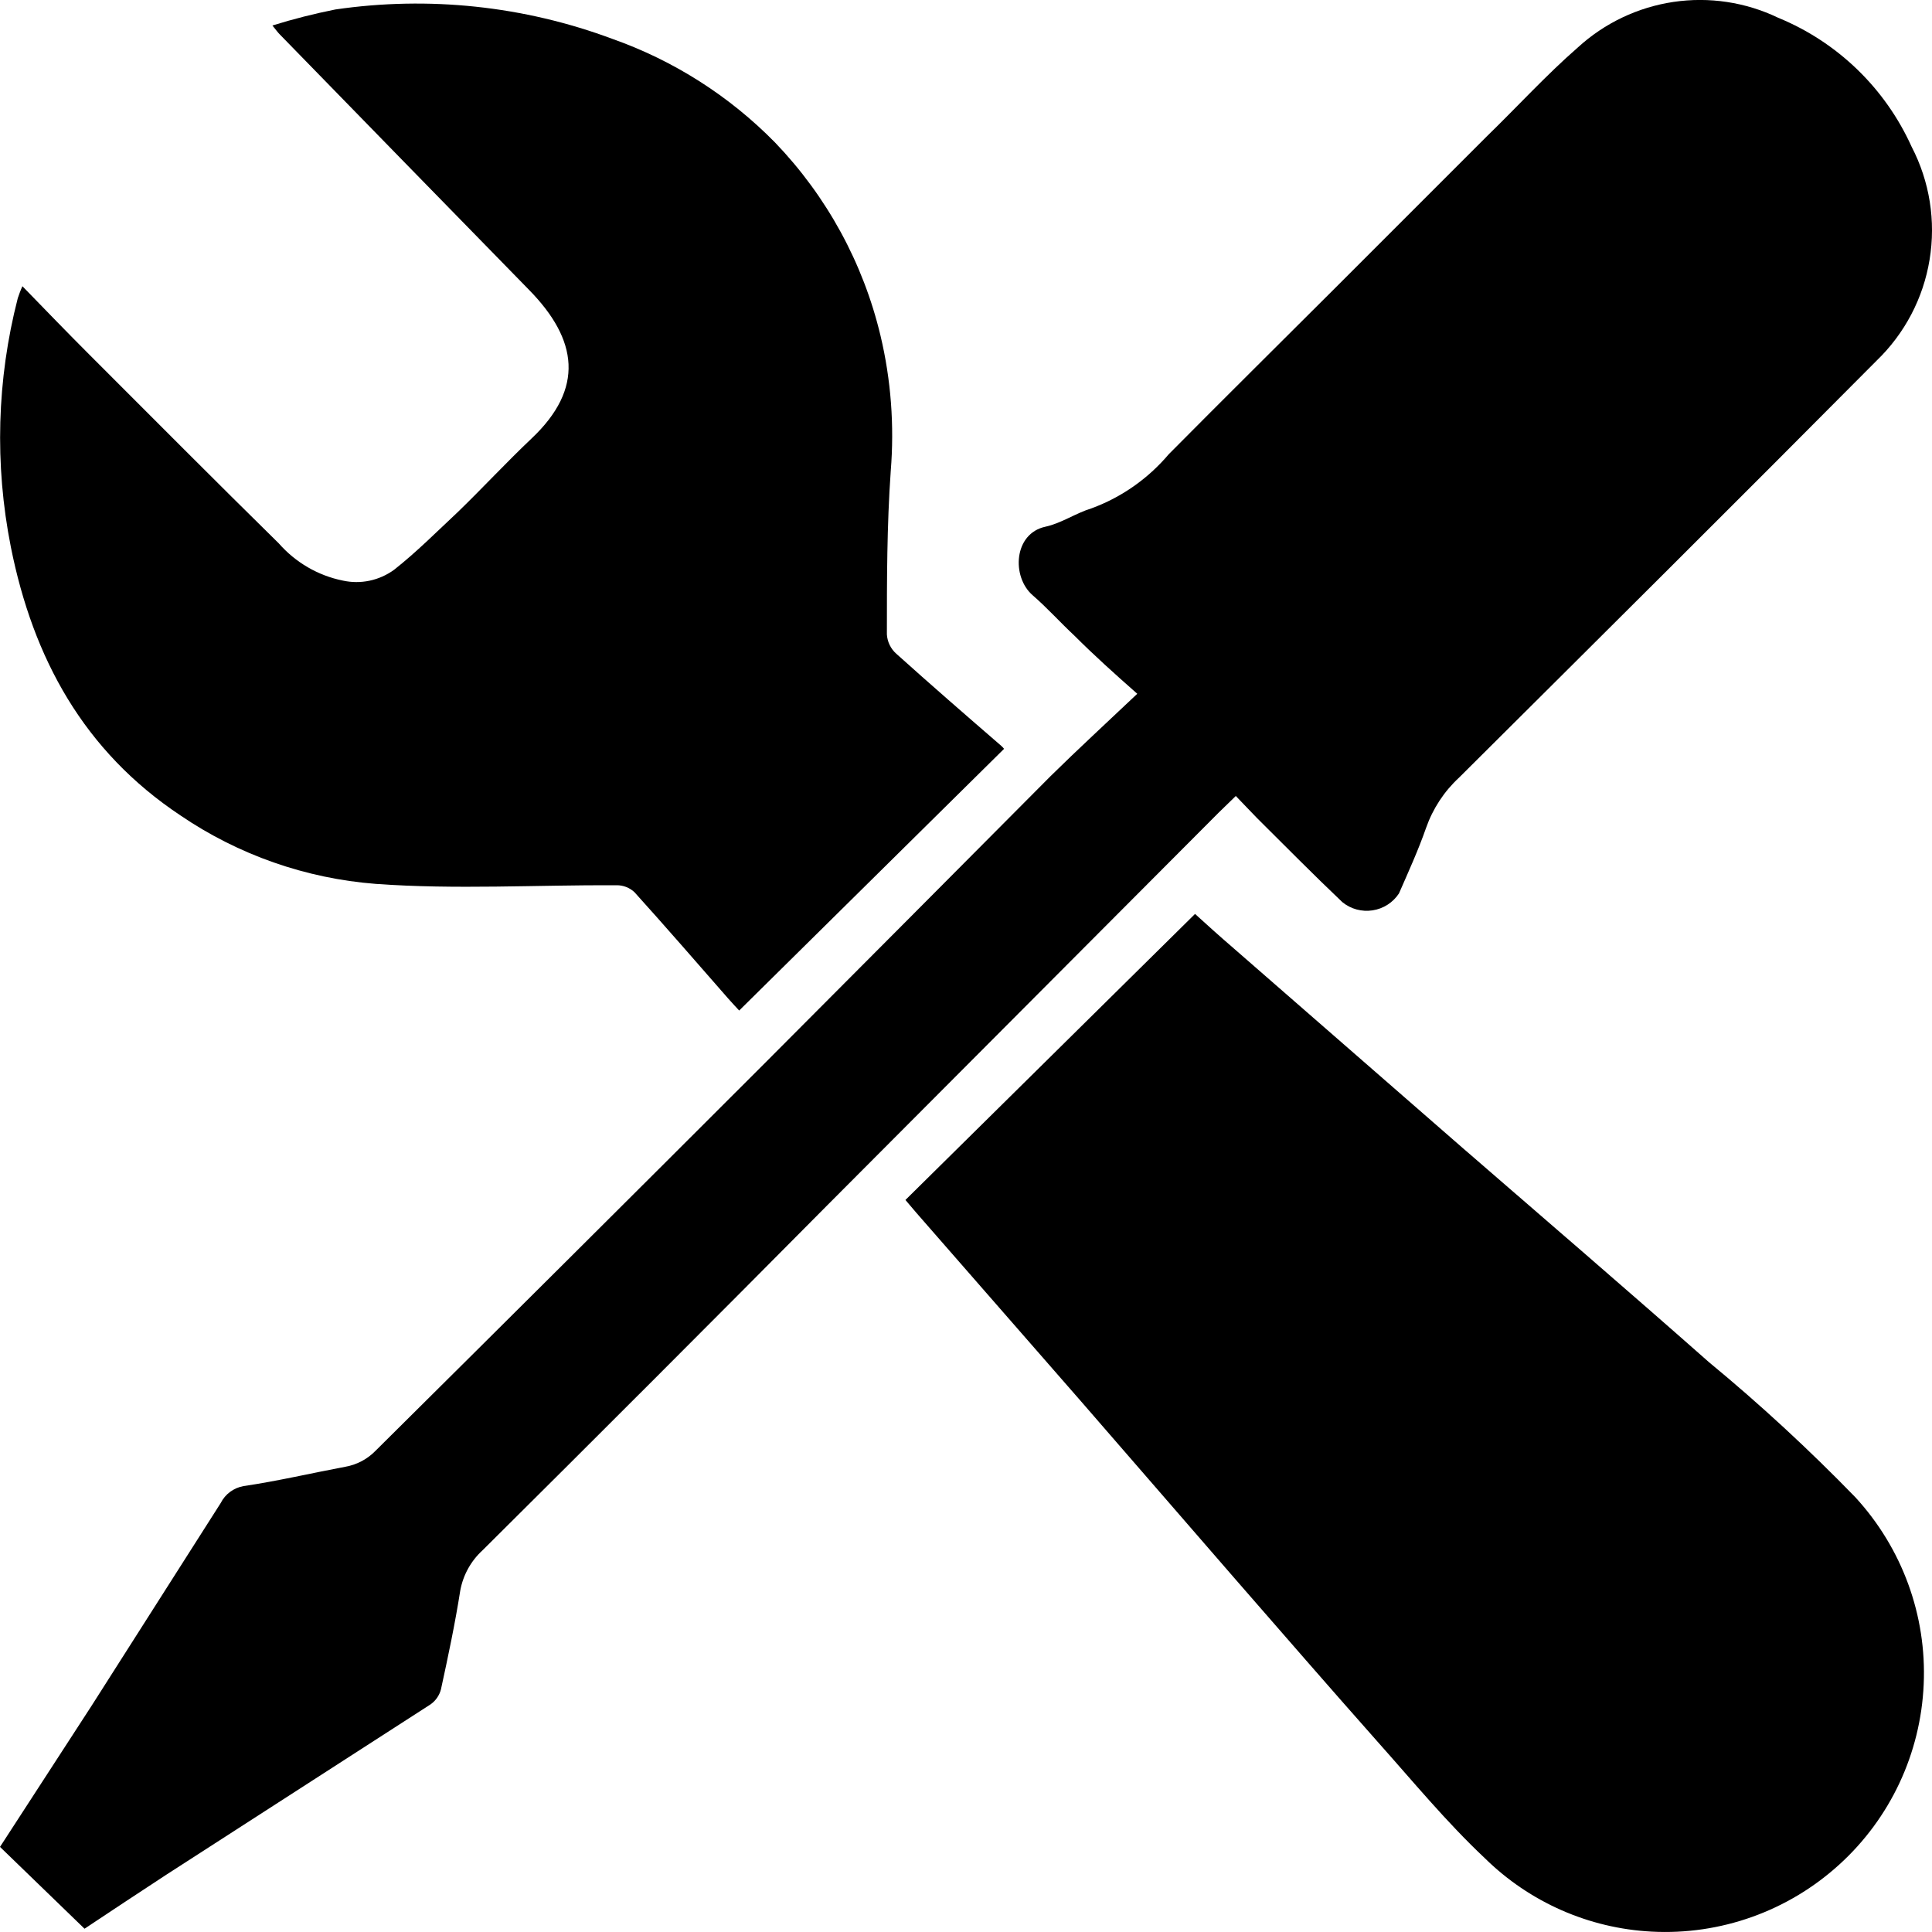
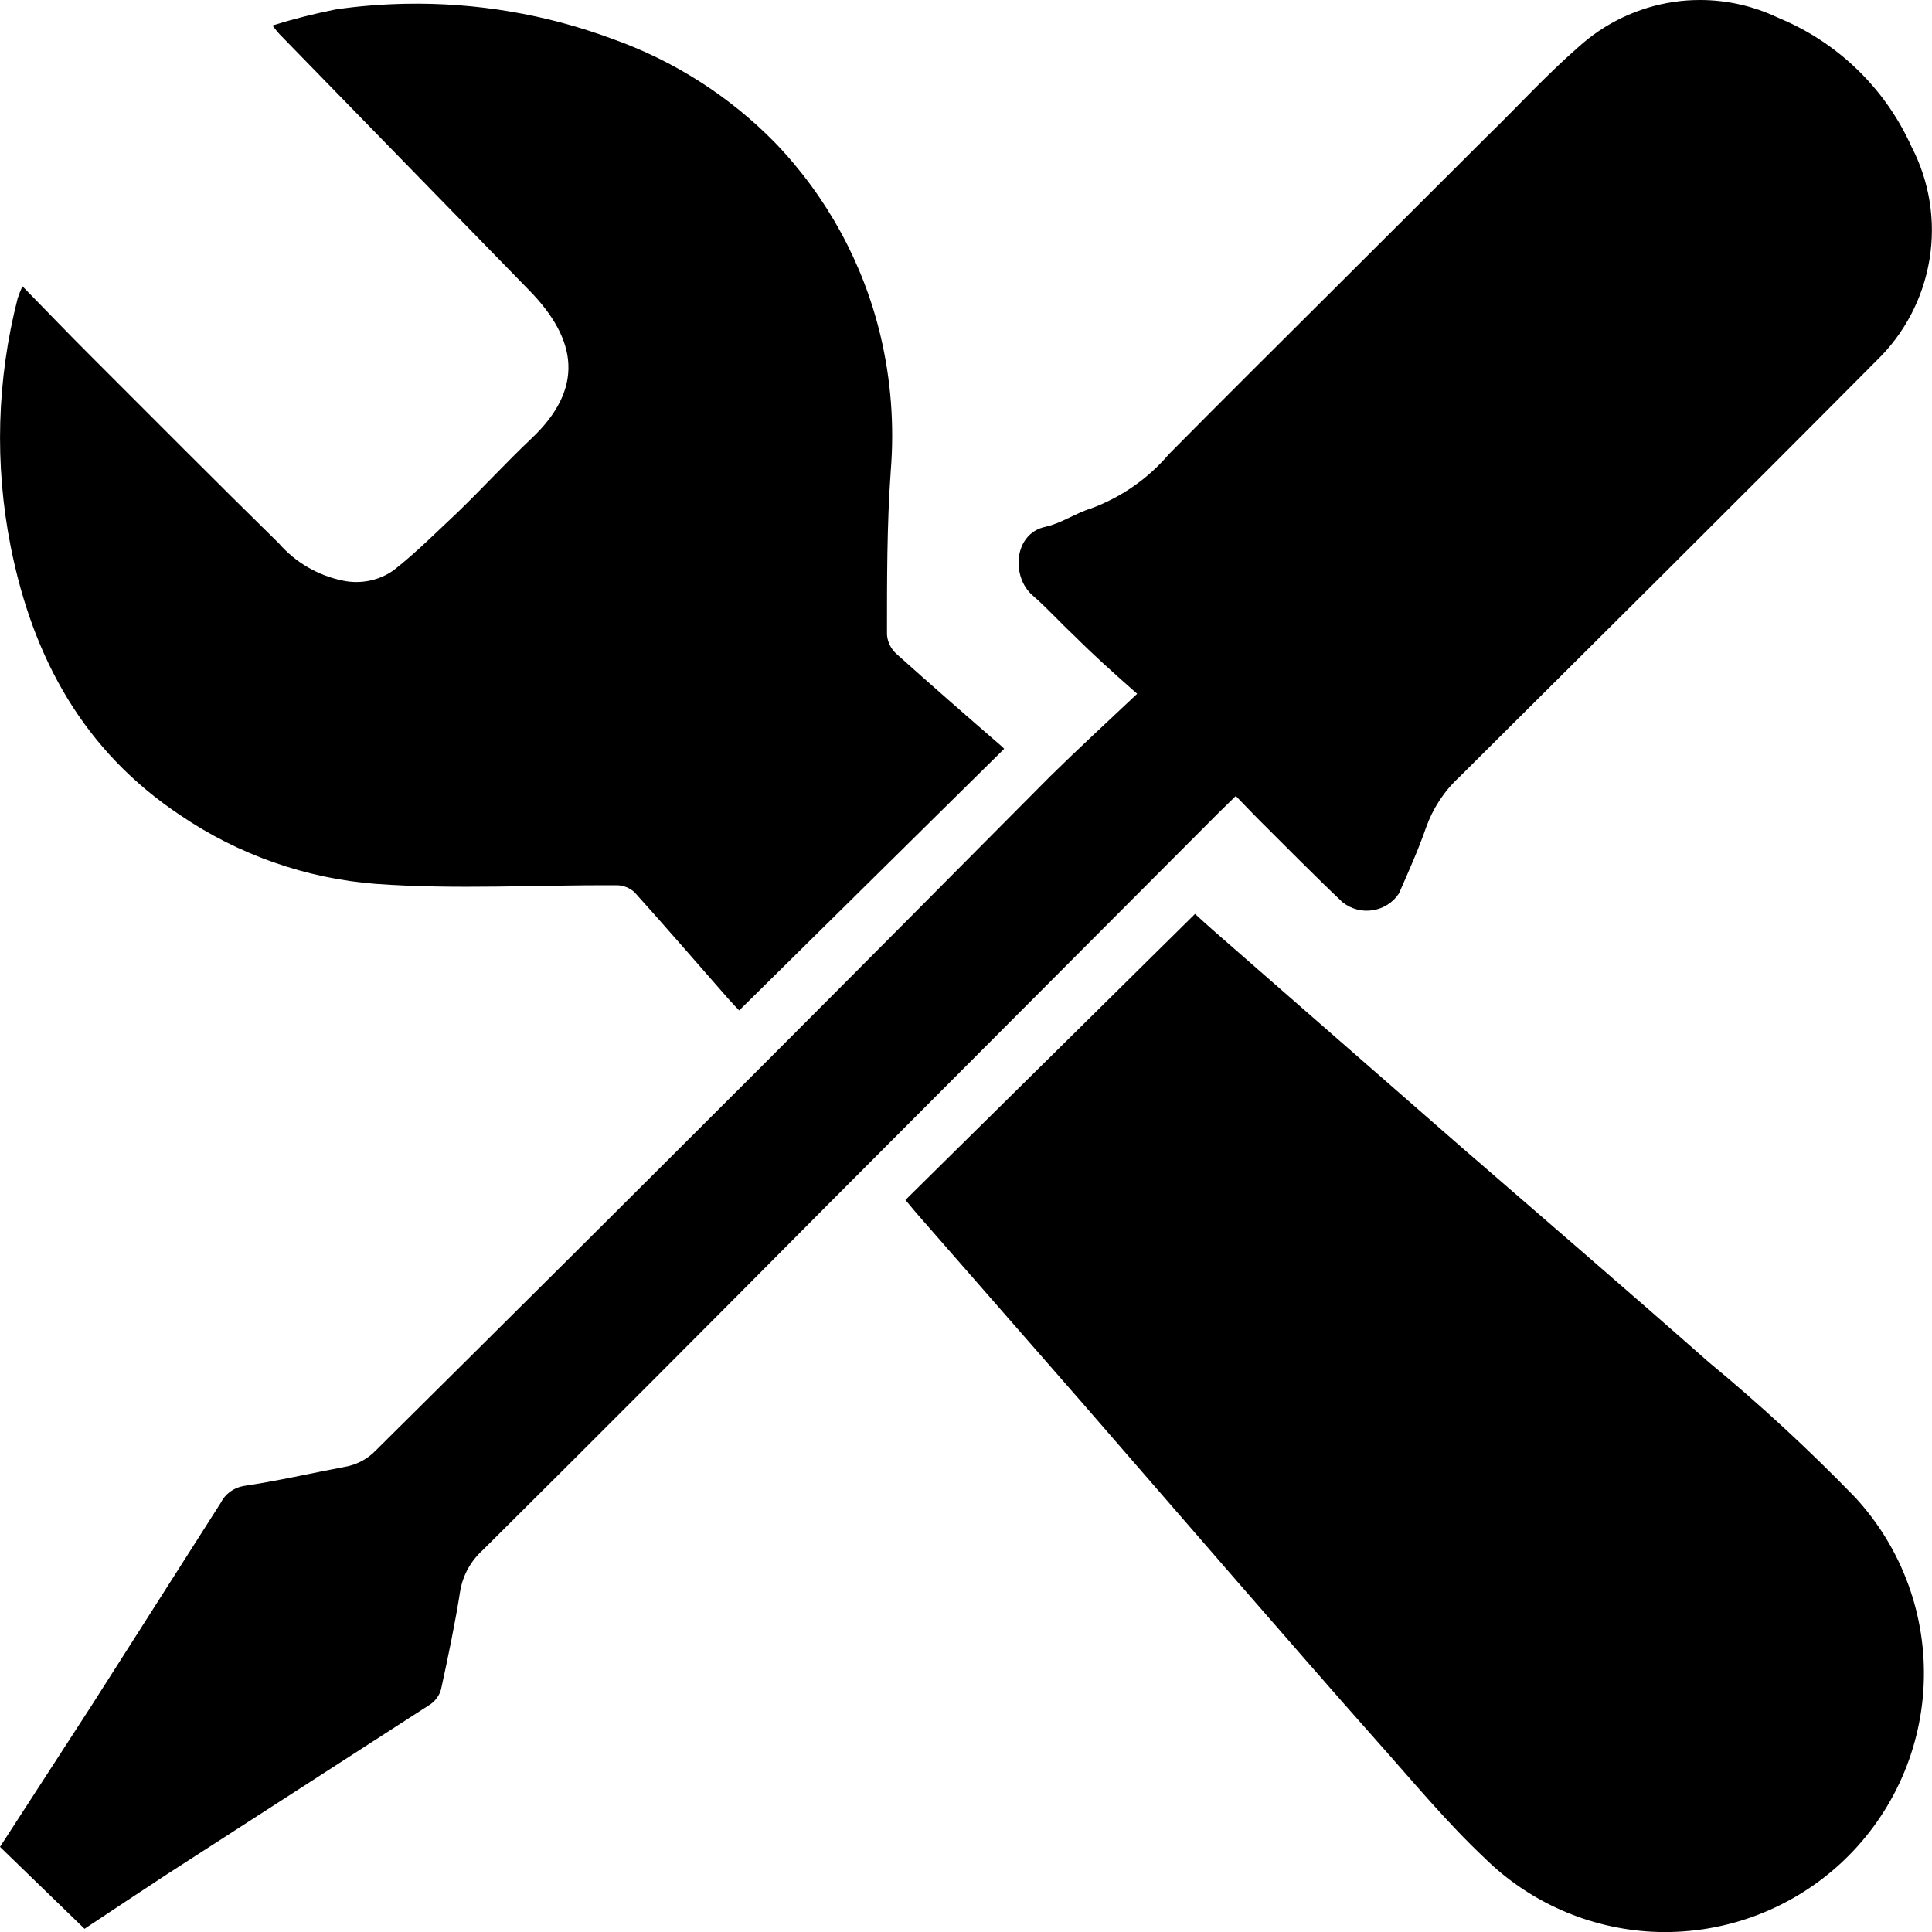
- <svg xmlns="http://www.w3.org/2000/svg" width="20" height="20" viewBox="0 0 20 20" fill="currentColor">
-   <path d="M13.015 8.471C12.943 8.398 12.873 8.322 12.793 8.24C12.729 8.304 12.673 8.355 12.619 8.409L8.561 12.48C7.378 13.673 6.19 14.862 4.997 16.047C4.876 16.157 4.795 16.303 4.765 16.463C4.711 16.807 4.639 17.147 4.565 17.487C4.549 17.55 4.511 17.605 4.458 17.643C3.546 18.231 2.634 18.819 1.723 19.406C1.435 19.594 1.149 19.784 0.875 19.966L0 19.119L0.95 17.655L2.285 15.559C2.331 15.467 2.419 15.402 2.521 15.384C2.874 15.332 3.222 15.25 3.574 15.184C3.695 15.163 3.805 15.104 3.89 15.016C5.234 13.683 6.573 12.35 7.906 11.017C8.898 10.022 9.888 9.028 10.876 8.034C11.158 7.756 11.45 7.488 11.773 7.182C11.524 6.962 11.324 6.782 11.124 6.582C10.976 6.444 10.842 6.294 10.69 6.162C10.47 5.972 10.492 5.522 10.824 5.452C10.988 5.416 11.136 5.312 11.3 5.262C11.61 5.148 11.885 4.955 12.099 4.702C12.669 4.127 13.245 3.557 13.818 2.985L15.392 1.411C15.709 1.103 16.005 0.778 16.333 0.492C16.609 0.239 16.954 0.075 17.323 0.02C17.693 -0.035 18.071 0.022 18.408 0.184C19.022 0.436 19.516 0.914 19.789 1.519C19.976 1.879 20.041 2.288 19.975 2.688C19.91 3.087 19.717 3.454 19.425 3.735C17.99 5.18 16.549 6.612 15.104 8.05C14.949 8.193 14.832 8.372 14.762 8.572C14.682 8.801 14.58 9.025 14.482 9.249C14.42 9.343 14.321 9.407 14.209 9.424C14.098 9.441 13.984 9.411 13.896 9.339C13.597 9.055 13.307 8.761 13.015 8.471Z" />
-   <path d="M1.869 8.442C2.469 8.85 3.166 9.094 3.89 9.15C4.717 9.21 5.551 9.16 6.382 9.164C6.451 9.163 6.518 9.189 6.568 9.236C6.896 9.599 7.218 9.971 7.542 10.341C7.586 10.391 7.632 10.439 7.652 10.461L10.394 7.752C10.386 7.741 10.376 7.731 10.366 7.722C9.994 7.4 9.637 7.09 9.279 6.768C9.221 6.717 9.186 6.645 9.181 6.568C9.181 6.004 9.181 5.439 9.221 4.875C9.259 4.405 9.224 3.933 9.115 3.475C8.936 2.723 8.559 2.033 8.024 1.476C7.551 0.994 6.975 0.627 6.338 0.402C5.423 0.061 4.438 -0.043 3.472 0.098C3.252 0.142 3.034 0.197 2.82 0.264C2.86 0.314 2.878 0.338 2.898 0.358C3.758 1.24 4.617 2.122 5.477 3.001C5.983 3.517 6.051 4.021 5.503 4.539C5.243 4.785 4.999 5.049 4.741 5.299C4.527 5.499 4.311 5.716 4.08 5.898C3.926 6.01 3.733 6.051 3.548 6.01C3.291 5.958 3.059 5.822 2.886 5.625C2.229 4.979 1.577 4.323 0.925 3.671C0.697 3.443 0.473 3.211 0.232 2.963C0.213 3.004 0.198 3.045 0.184 3.087C-0.033 3.929 -0.057 4.808 0.112 5.661C0.342 6.814 0.867 7.776 1.869 8.442Z" />
-   <path d="M17.692 14.102C16.845 13.354 15.991 12.62 15.136 11.879L12.771 9.817C12.627 9.693 12.487 9.567 12.371 9.461L9.373 12.422L9.487 12.556L11.192 14.508L12.791 16.351C13.279 16.911 13.765 17.471 14.256 18.025C14.622 18.435 14.972 18.861 15.372 19.237C15.835 19.692 16.448 19.962 17.097 19.996C17.81 20.034 18.51 19.784 19.039 19.303C19.568 18.823 19.883 18.151 19.914 17.436C19.946 16.722 19.69 16.025 19.206 15.499C18.727 15.006 18.222 14.539 17.692 14.102Z" />
+ <svg xmlns="http://www.w3.org/2000/svg" width="20" height="20" viewBox="0 0 20 20" fill="currentColor" version="1.1" id="svg8">
+   <defs id="defs12" />
+   <path id="path2" d="m 17.602,0 c -0.093,-1.415875e-4 -0.185,0.006 -0.277,0.02 -0.37,0.055 -0.716,0.22 -0.992,0.473 -0.328,0.286 -0.624,0.612 -0.941,0.92 L 13.818,2.984 c -0.574,0.572 -1.149,1.143 -1.719,1.719 -0.214,0.252 -0.491,0.444 -0.801,0.559 -0.164,0.05 -0.311,0.155 -0.475,0.191 -0.332,0.07 -0.355,0.519 -0.135,0.709 0.152,0.132 0.286,0.282 0.434,0.42 0.2,0.2 0.4,0.38 0.65,0.6 -0.324,0.306 -0.616,0.574 -0.898,0.852 -0.987,0.994 -1.976,1.99 -2.969,2.984 -1.333,1.333 -2.671,2.665 -4.016,3.998 -0.085,0.088 -0.196,0.147 -0.316,0.168 -0.352,0.066 -0.699,0.147 -1.053,0.199 -0.102,0.018 -0.19,0.083 -0.236,0.176 L 0.949,17.654 0,19.119 0.875,19.967 c 0.274,-0.182 0.56,-0.372 0.848,-0.561 0.911,-0.588 1.823,-1.176 2.734,-1.764 0.053,-0.038 0.093,-0.093 0.109,-0.156 0.074,-0.34 0.145,-0.679 0.199,-1.023 0.029,-0.161 0.111,-0.307 0.232,-0.416 1.193,-1.185 2.379,-2.374 3.562,-3.566 L 12.619,8.41 c 0.054,-0.054 0.11,-0.106 0.174,-0.17 0.08,0.082 0.151,0.157 0.223,0.23 0.292,0.29 0.581,0.585 0.881,0.869 0.088,0.071 0.201,0.101 0.312,0.084 0.112,-0.017 0.211,-0.08 0.273,-0.174 0.098,-0.224 0.199,-0.448 0.279,-0.678 0.07,-0.199 0.187,-0.38 0.342,-0.523 1.445,-1.438 2.887,-2.869 4.322,-4.314 0.291,-0.281 0.483,-0.648 0.549,-1.047 0.066,-0.399 8.53e-4,-0.809 -0.186,-1.168 C 19.516,0.914 19.022,0.436 18.408,0.184 18.155,0.063 17.88,4.247625e-4 17.602,0 Z M 4.199,0.039 C 3.957,0.044 3.714,0.062 3.473,0.098 3.253,0.142 3.034,0.197 2.82,0.264 c 0.04,0.05 0.058,0.074 0.078,0.094 0.86,0.882 1.719,1.765 2.578,2.645 0.506,0.516 0.573,1.019 0.025,1.537 -0.26,0.246 -0.502,0.51 -0.76,0.76 -0.214,0.2 -0.43,0.418 -0.662,0.6 C 3.927,6.01 3.732,6.05 3.547,6.01 3.29,5.957 3.059,5.822 2.887,5.625 2.229,4.979 1.578,4.324 0.926,3.672 0.698,3.444 0.474,3.211 0.232,2.963 c -0.018,0.04 -0.035,0.083 -0.049,0.125 -0.216,0.842 -0.241,1.72 -0.072,2.572 0.23,1.154 0.756,2.115 1.758,2.781 0.601,0.408 1.298,0.653 2.021,0.709 0.828,0.06 1.661,0.01 2.492,0.014 0.069,-1.4e-4 0.135,0.026 0.186,0.072 0.328,0.364 0.649,0.736 0.973,1.105 0.044,0.05 0.091,0.097 0.111,0.119 L 10.395,7.752 c -0.009,-0.011 -0.019,-0.02 -0.029,-0.029 C 9.994,7.401 9.637,7.089 9.279,6.768 9.222,6.716 9.187,6.645 9.182,6.568 9.182,6.004 9.181,5.439 9.221,4.875 9.259,4.406 9.224,3.933 9.115,3.475 8.936,2.723 8.559,2.034 8.023,1.477 7.551,0.995 6.974,0.627 6.338,0.402 5.652,0.147 4.927,0.025 4.199,0.039 Z m 8.172,9.422 -2.998,2.961 0.113,0.135 1.705,1.951 1.6,1.844 c 0.488,0.56 0.973,1.12 1.465,1.674 0.366,0.41 0.716,0.835 1.115,1.211 0.463,0.455 1.078,0.725 1.727,0.76 0.714,0.037 1.412,-0.213 1.941,-0.693 0.529,-0.481 0.844,-1.153 0.875,-1.867 0.031,-0.714 -0.224,-1.41 -0.709,-1.936 -0.478,-0.493 -0.984,-0.961 -1.514,-1.398 -0.848,-0.748 -1.701,-1.481 -2.557,-2.223 L 12.771,9.816 c -0.144,-0.124 -0.285,-0.249 -0.4,-0.355 z" />
</svg>
